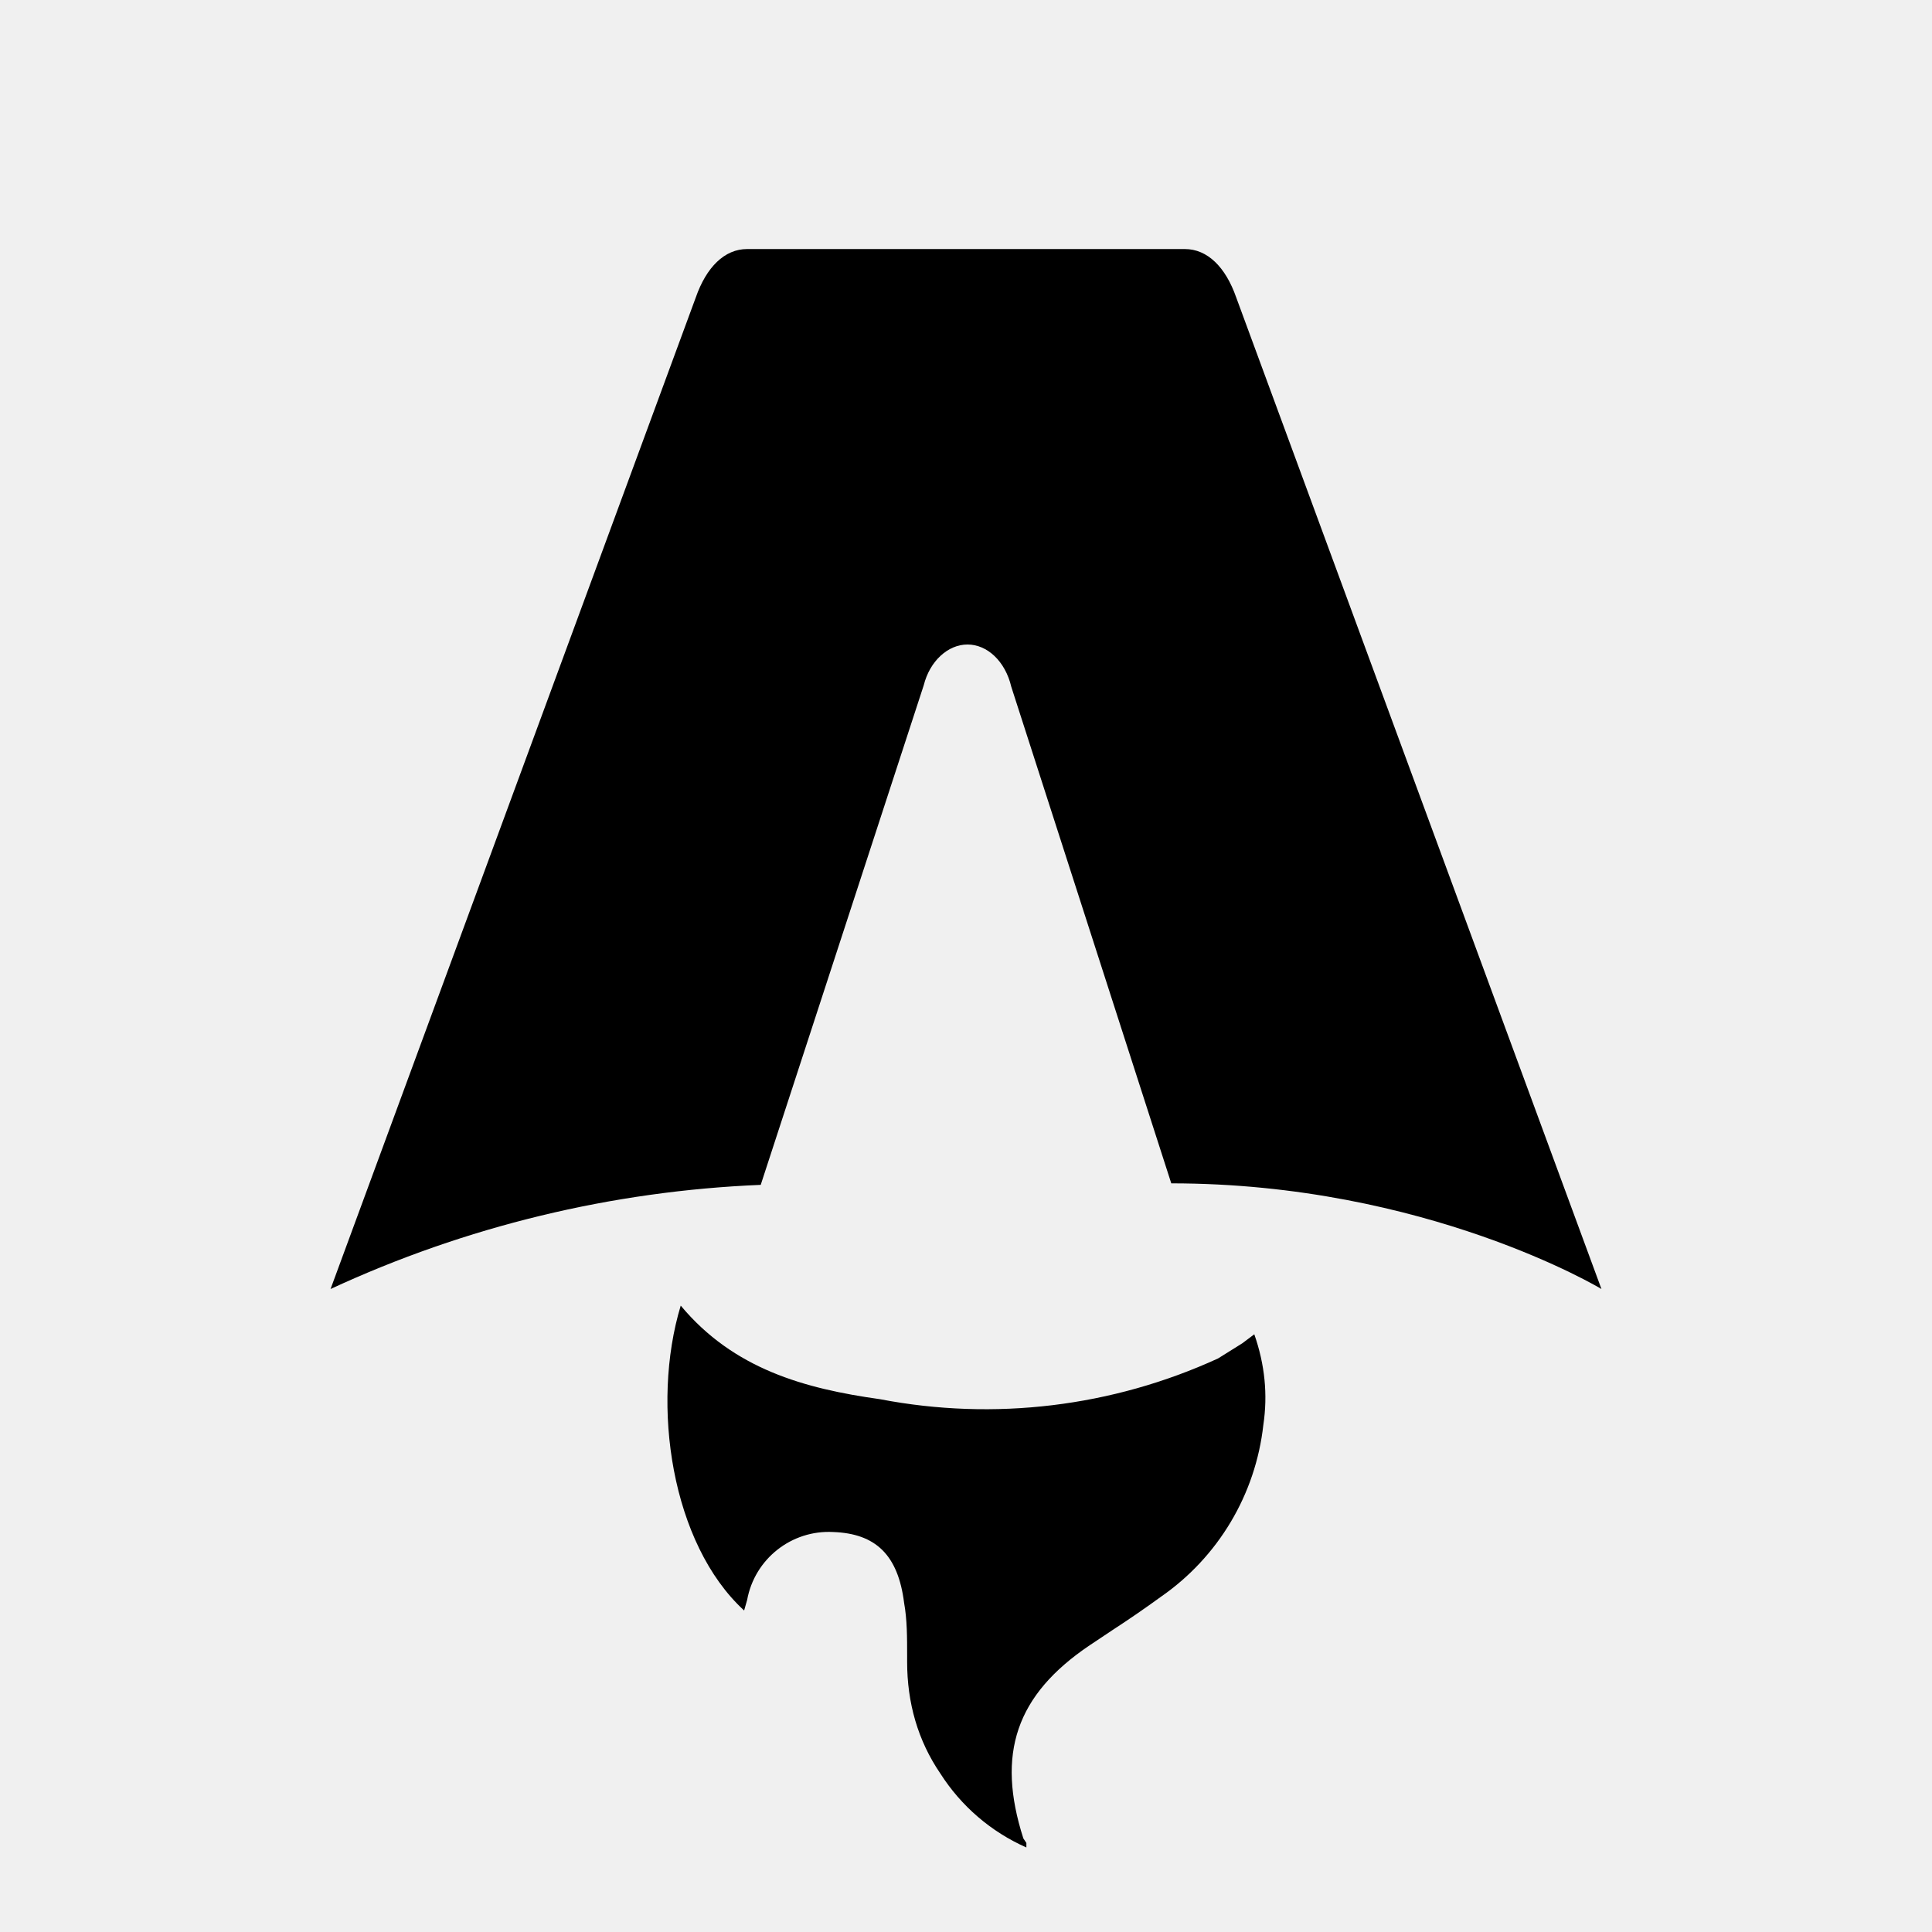
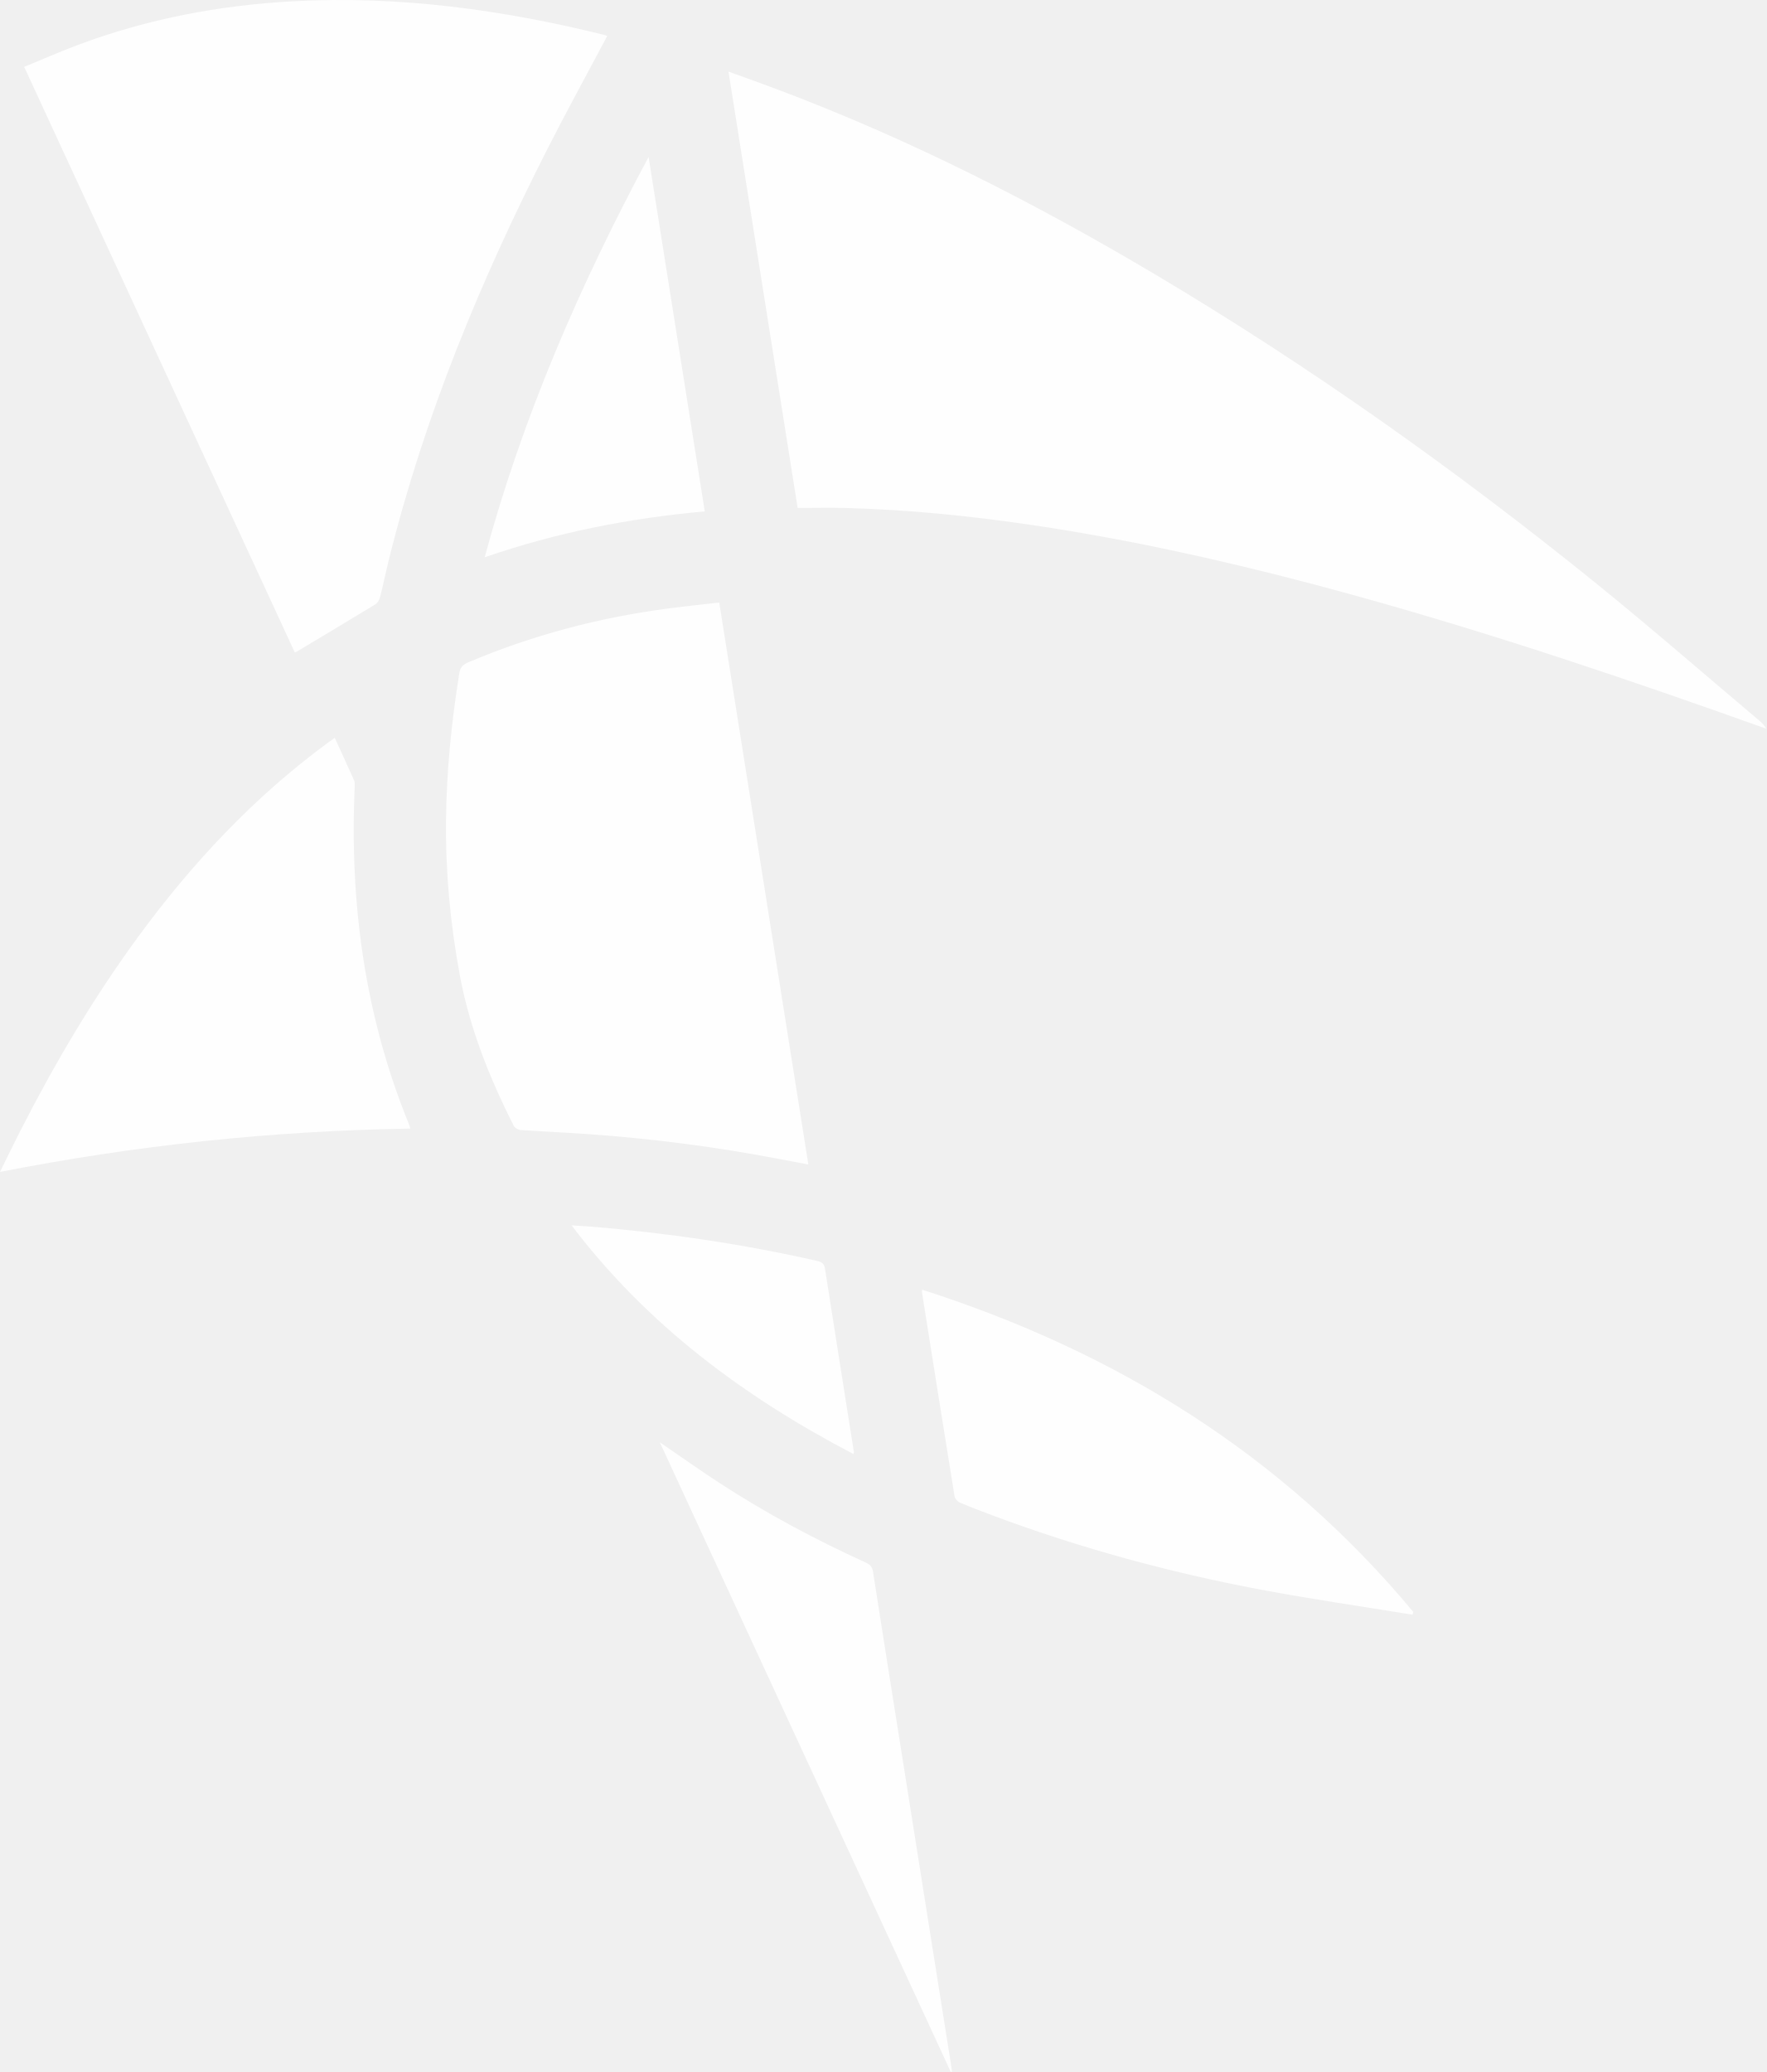
- <svg xmlns="http://www.w3.org/2000/svg" fill="none" viewBox="0 0 128 128">
-   <path d="M50.4 78.5a75.1 75.1 0 0 0-28.5 6.9l24.2-65.7c.7-2 1.9-3.2 3.4-3.2h29c1.5 0 2.7 1.2 3.4 3.2l24.2 65.7s-11.6-7-28.5-7L67 45.5c-.4-1.7-1.6-2.8-2.9-2.8-1.3 0-2.5 1.1-2.9 2.7L50.4 78.5Zm-1.1 28.2Zm-4.2-20.2c-2 6.6-.6 15.8 4.2 20.2a17.5 17.5 0 0 1 .2-.7 5.5 5.5 0 0 1 5.7-4.5c2.8.1 4.3 1.5 4.7 4.7.2 1.1.2 2.3.2 3.5v.4c0 2.7.7 5.2 2.2 7.4a13 13 0 0 0 5.7 4.9v-.3l-.2-.3c-1.8-5.6-.5-9.5 4.4-12.8l1.5-1a73 73 0 0 0 3.2-2.2 16 16 0 0 0 6.8-11.4c.3-2 .1-4-.6-6l-.8.6-1.6 1a37 37 0 0 1-22.4 2.7c-5-.7-9.7-2-13.2-6.2Z" />
-   <style>
-         path { fill: #000; }
-         @media (prefers-color-scheme: dark) {
-             path { fill: #FFF; }
-         }
+ <svg xmlns="http://www.w3.org/2000/svg" id="Calque_2" data-name="Calque 2" viewBox="0 0 670.18 786.18">
+   <defs>
+     <style>
+       .cls-1 {
+         fill: #fefefe;
+       }
    </style>
+   </defs>
+   <g id="Calque_1-2" data-name="Calque 1">
+     <g>
+       <path class="cls-1" d="M302.65,192.72c-8.77-55.33-17.46-110.16-26.24-165.55,6.97,2.54,13.38,4.81,19.74,7.21,49.69,18.79,96.83,42.8,142.44,69.92,58.55,34.82,113.97,74.14,166.9,116.95,20.96,16.96,41.3,34.68,61.92,52.07,1.05,.88,2.03,1.83,2.77,3.17-6.4-2.27-12.8-4.56-19.2-6.81-50.81-17.91-101.99-34.67-154.13-48.38-34.92-9.19-70.15-16.93-105.9-22.18-23.15-3.4-46.41-5.73-69.81-6.37-6.07-.17-12.14-.02-18.5-.02Z" />
+       <path class="cls-1" d="M230.4,13.66c-7.56,14.25-15.25,28.24-22.48,42.46-25.4,49.91-46.76,101.4-60.29,155.91-1.2,4.84-2.19,9.73-3.43,14.56-.26,1-.93,2.19-1.77,2.71-9.86,6.02-19.79,11.92-29.7,17.86-.21,.12-.44,.19-.88,.38C77.68,173.62,43.53,99.72,9.17,25.37c6.9-2.83,13.57-5.76,20.39-8.32C55.94,7.17,83.27,1.99,111.36,.47c40-2.15,79.16,3.2,117.87,12.77,.4,.1,.78,.28,1.17,.42Z" />
+       <path class="cls-1" d="M272.9,228.6c11.31,71.35,22.53,142.11,33.81,213.24-3.93-.74-7.64-1.43-11.34-2.14-24.04-4.6-48.28-7.71-72.7-9.42-8.38-.59-16.77-.93-25.15-1.52-.92-.07-2.21-.82-2.61-1.62-9.15-18.17-16.7-36.9-20.43-57.05-3.62-19.54-5.47-39.19-5.25-59.06,.2-18.59,2.08-37.02,5.01-55.37,.35-2.21,1.18-3.4,3.29-4.29,24.34-10.33,49.65-17.02,75.83-20.47,6.42-.85,12.85-1.51,19.55-2.29Z" />
+       <path class="cls-1" d="M155.7,428.23c-52.39,.81-104.01,6.31-155.7,16.43,2.63-5.33,4.97-10.18,7.41-14.97,13.18-25.92,27.91-50.91,45.12-74.39,20.41-27.82,43.76-52.78,71.63-73.3,.86-.63,1.74-1.24,2.87-2.03,2.53,5.55,4.98,10.88,7.37,16.24,.25,.56,.22,1.29,.19,1.93-2,44.19,3.74,87.15,20.54,128.33,.18,.45,.3,.93,.57,1.76Z" />
+       <path class="cls-1" d="M535.97,612.67c-19.35-3.17-38.77-5.96-58.03-9.6-34.35-6.49-68-15.66-100.79-27.87-4.36-1.62-8.71-3.28-12.99-5.09-.86-.36-1.82-1.47-1.97-2.36-4.19-25.85-8.29-51.72-12.39-77.58-.02-.15,.04-.32,.1-.81,73.52,23.54,136.7,62.58,186.35,122.26-.1,.35-.2,.71-.29,1.06Z" />
+       <path class="cls-1" d="M360.77,786.18c-36.74-79.5-73.48-159.01-110.42-238.93,7.87,5.38,15.18,10.57,22.69,15.47,17.73,11.55,36.36,21.47,55.6,30.24,1.61,.74,2.33,1.63,2.61,3.44,3.67,23.66,7.46,47.31,11.21,70.96,3.75,23.65,7.48,47.3,11.23,70.95,2.41,15.19,4.83,30.38,7.24,45.58,.11,.72,.18,1.44,.26,2.16-.14,.05-.29,.09-.43,.14Z" />
+       <path class="cls-1" d="M267.42,194.03c-28.53,2.57-56.16,7.98-83.52,17.42,14.47-53.52,36.23-103.46,62.2-151.88,7.09,44.73,14.18,89.46,21.31,134.46Z" />
+       <path class="cls-1" d="M323.83,551.71c-41.37-21.64-78.11-48.79-106.95-86.76,2.71,.17,4.87,.26,7.02,.44,29.05,2.4,57.83,6.6,86.26,13.07,1.78,.41,2.6,1.15,2.88,2.98,3.61,23.17,7.29,46.33,10.95,69.5,.02,.15-.07,.31-.17,.76Z" />
+     </g>
+   </g>
</svg>
